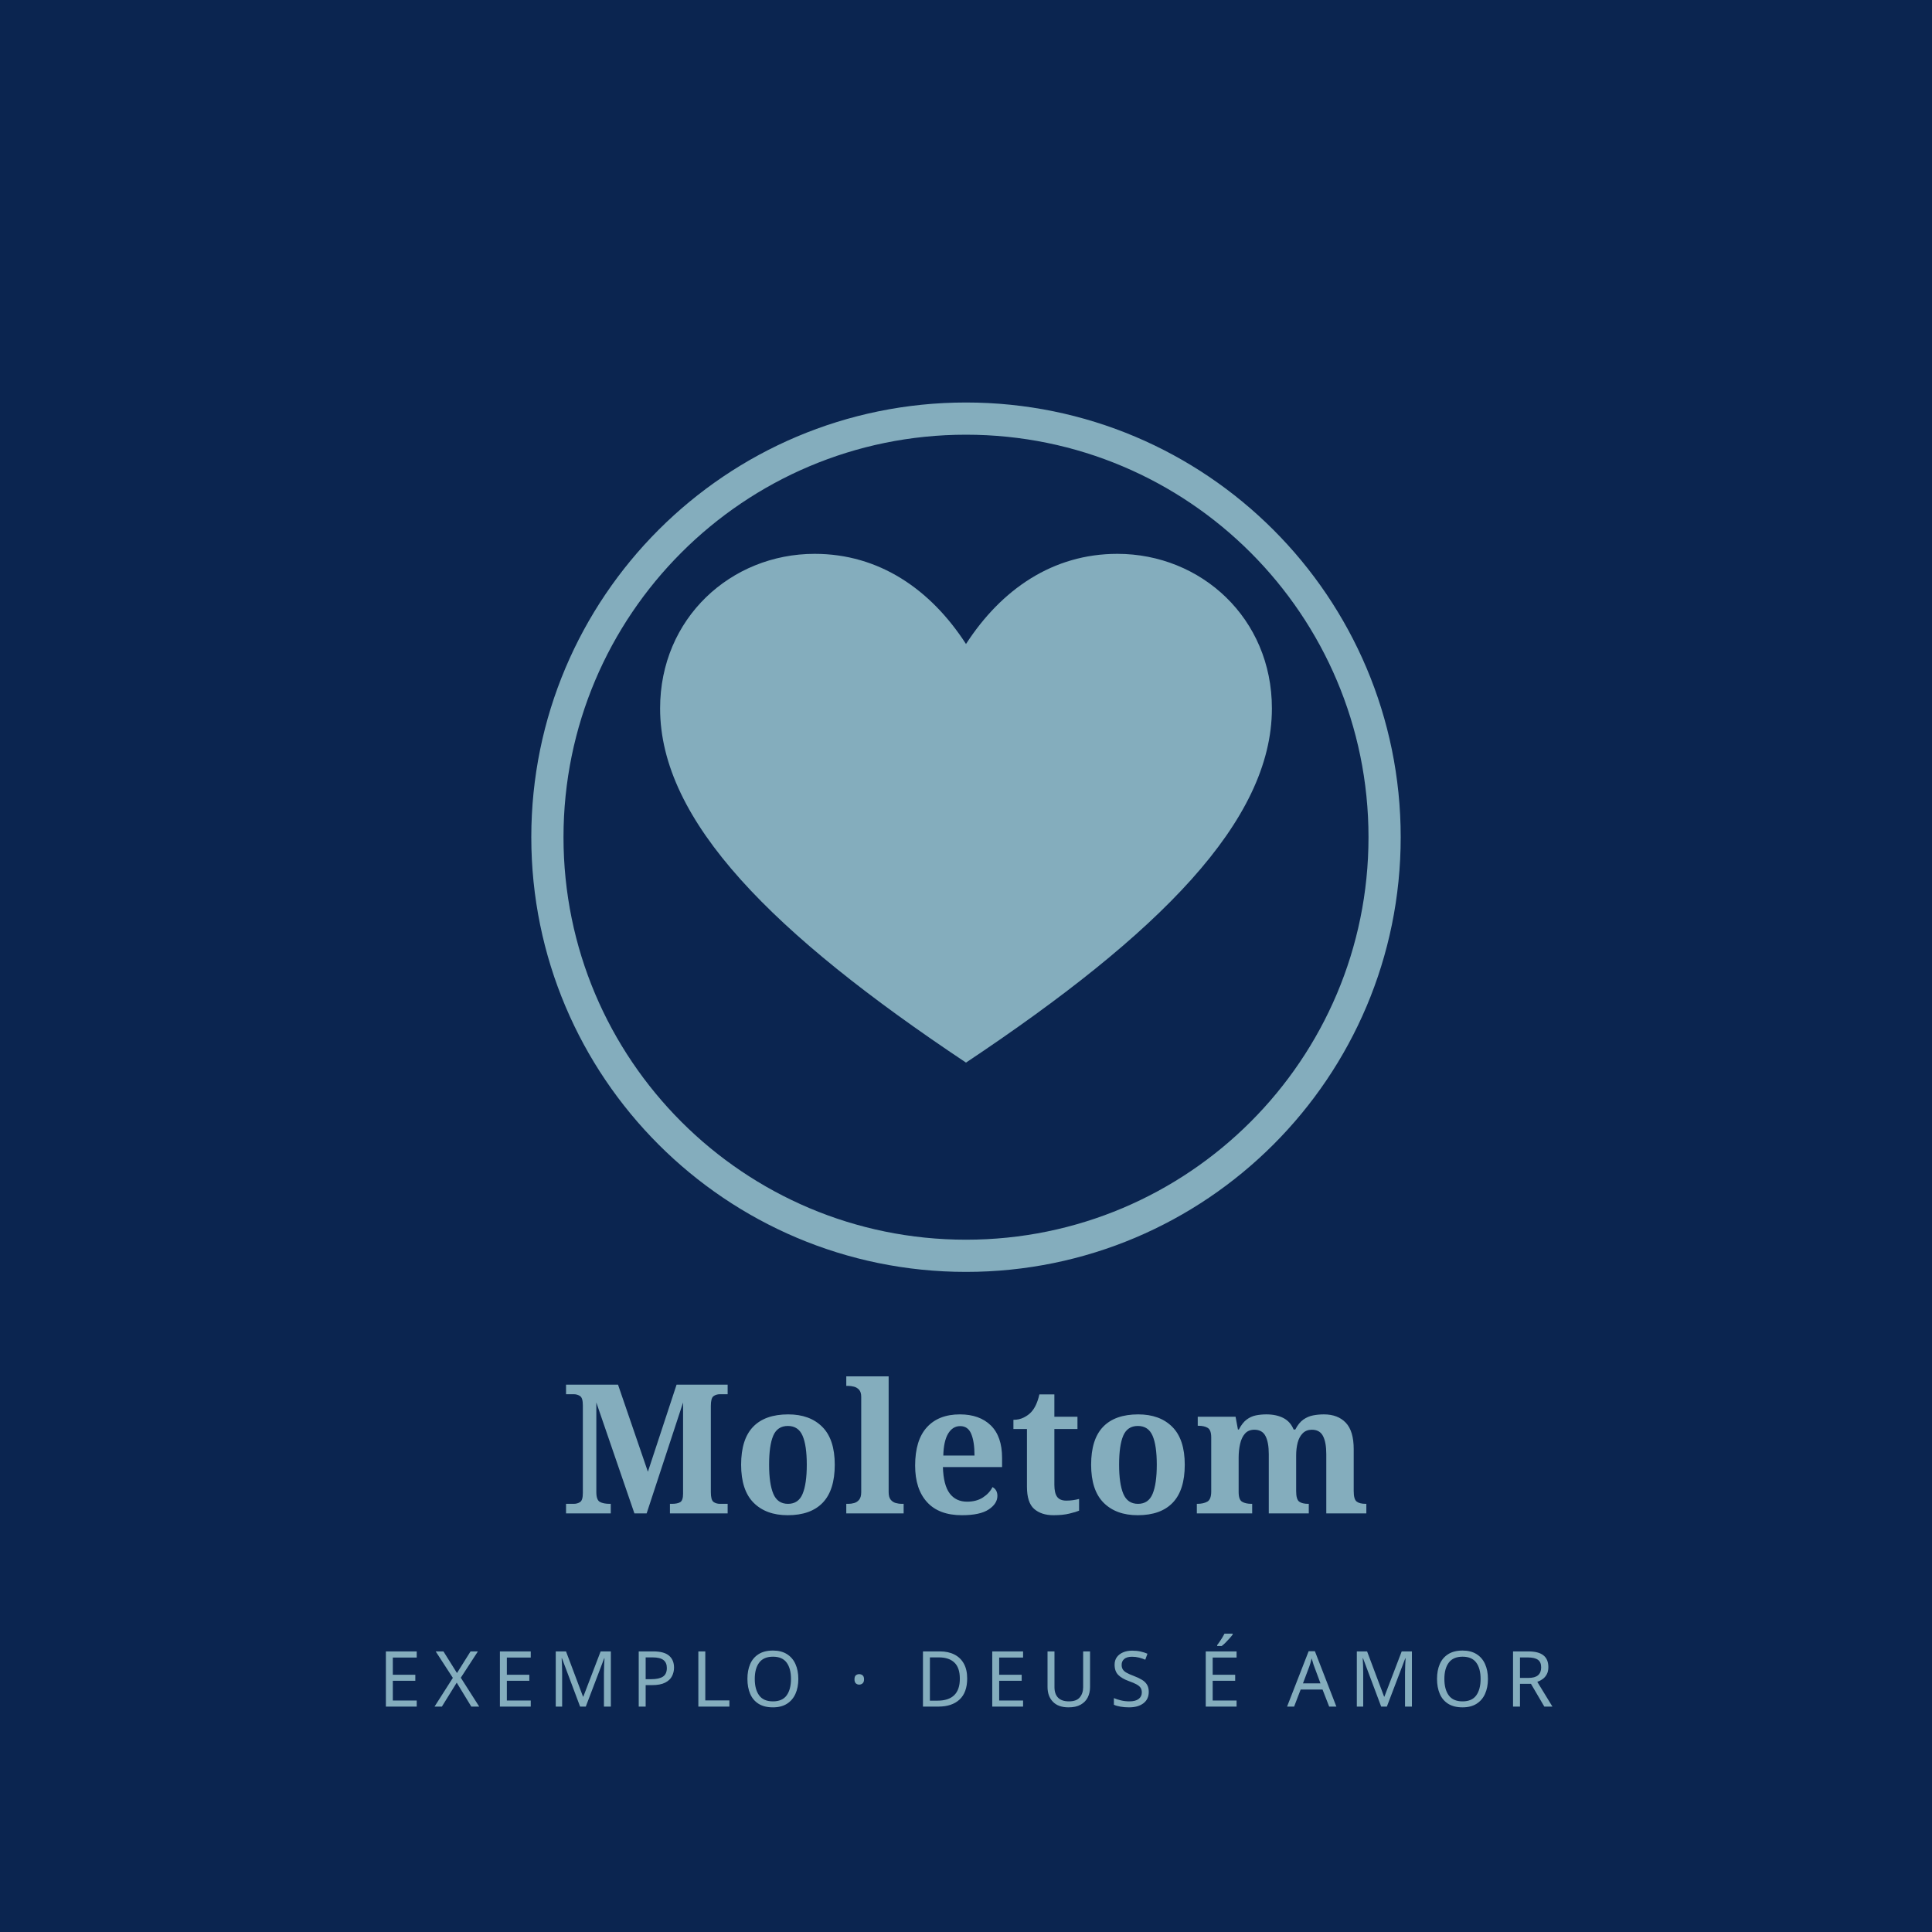
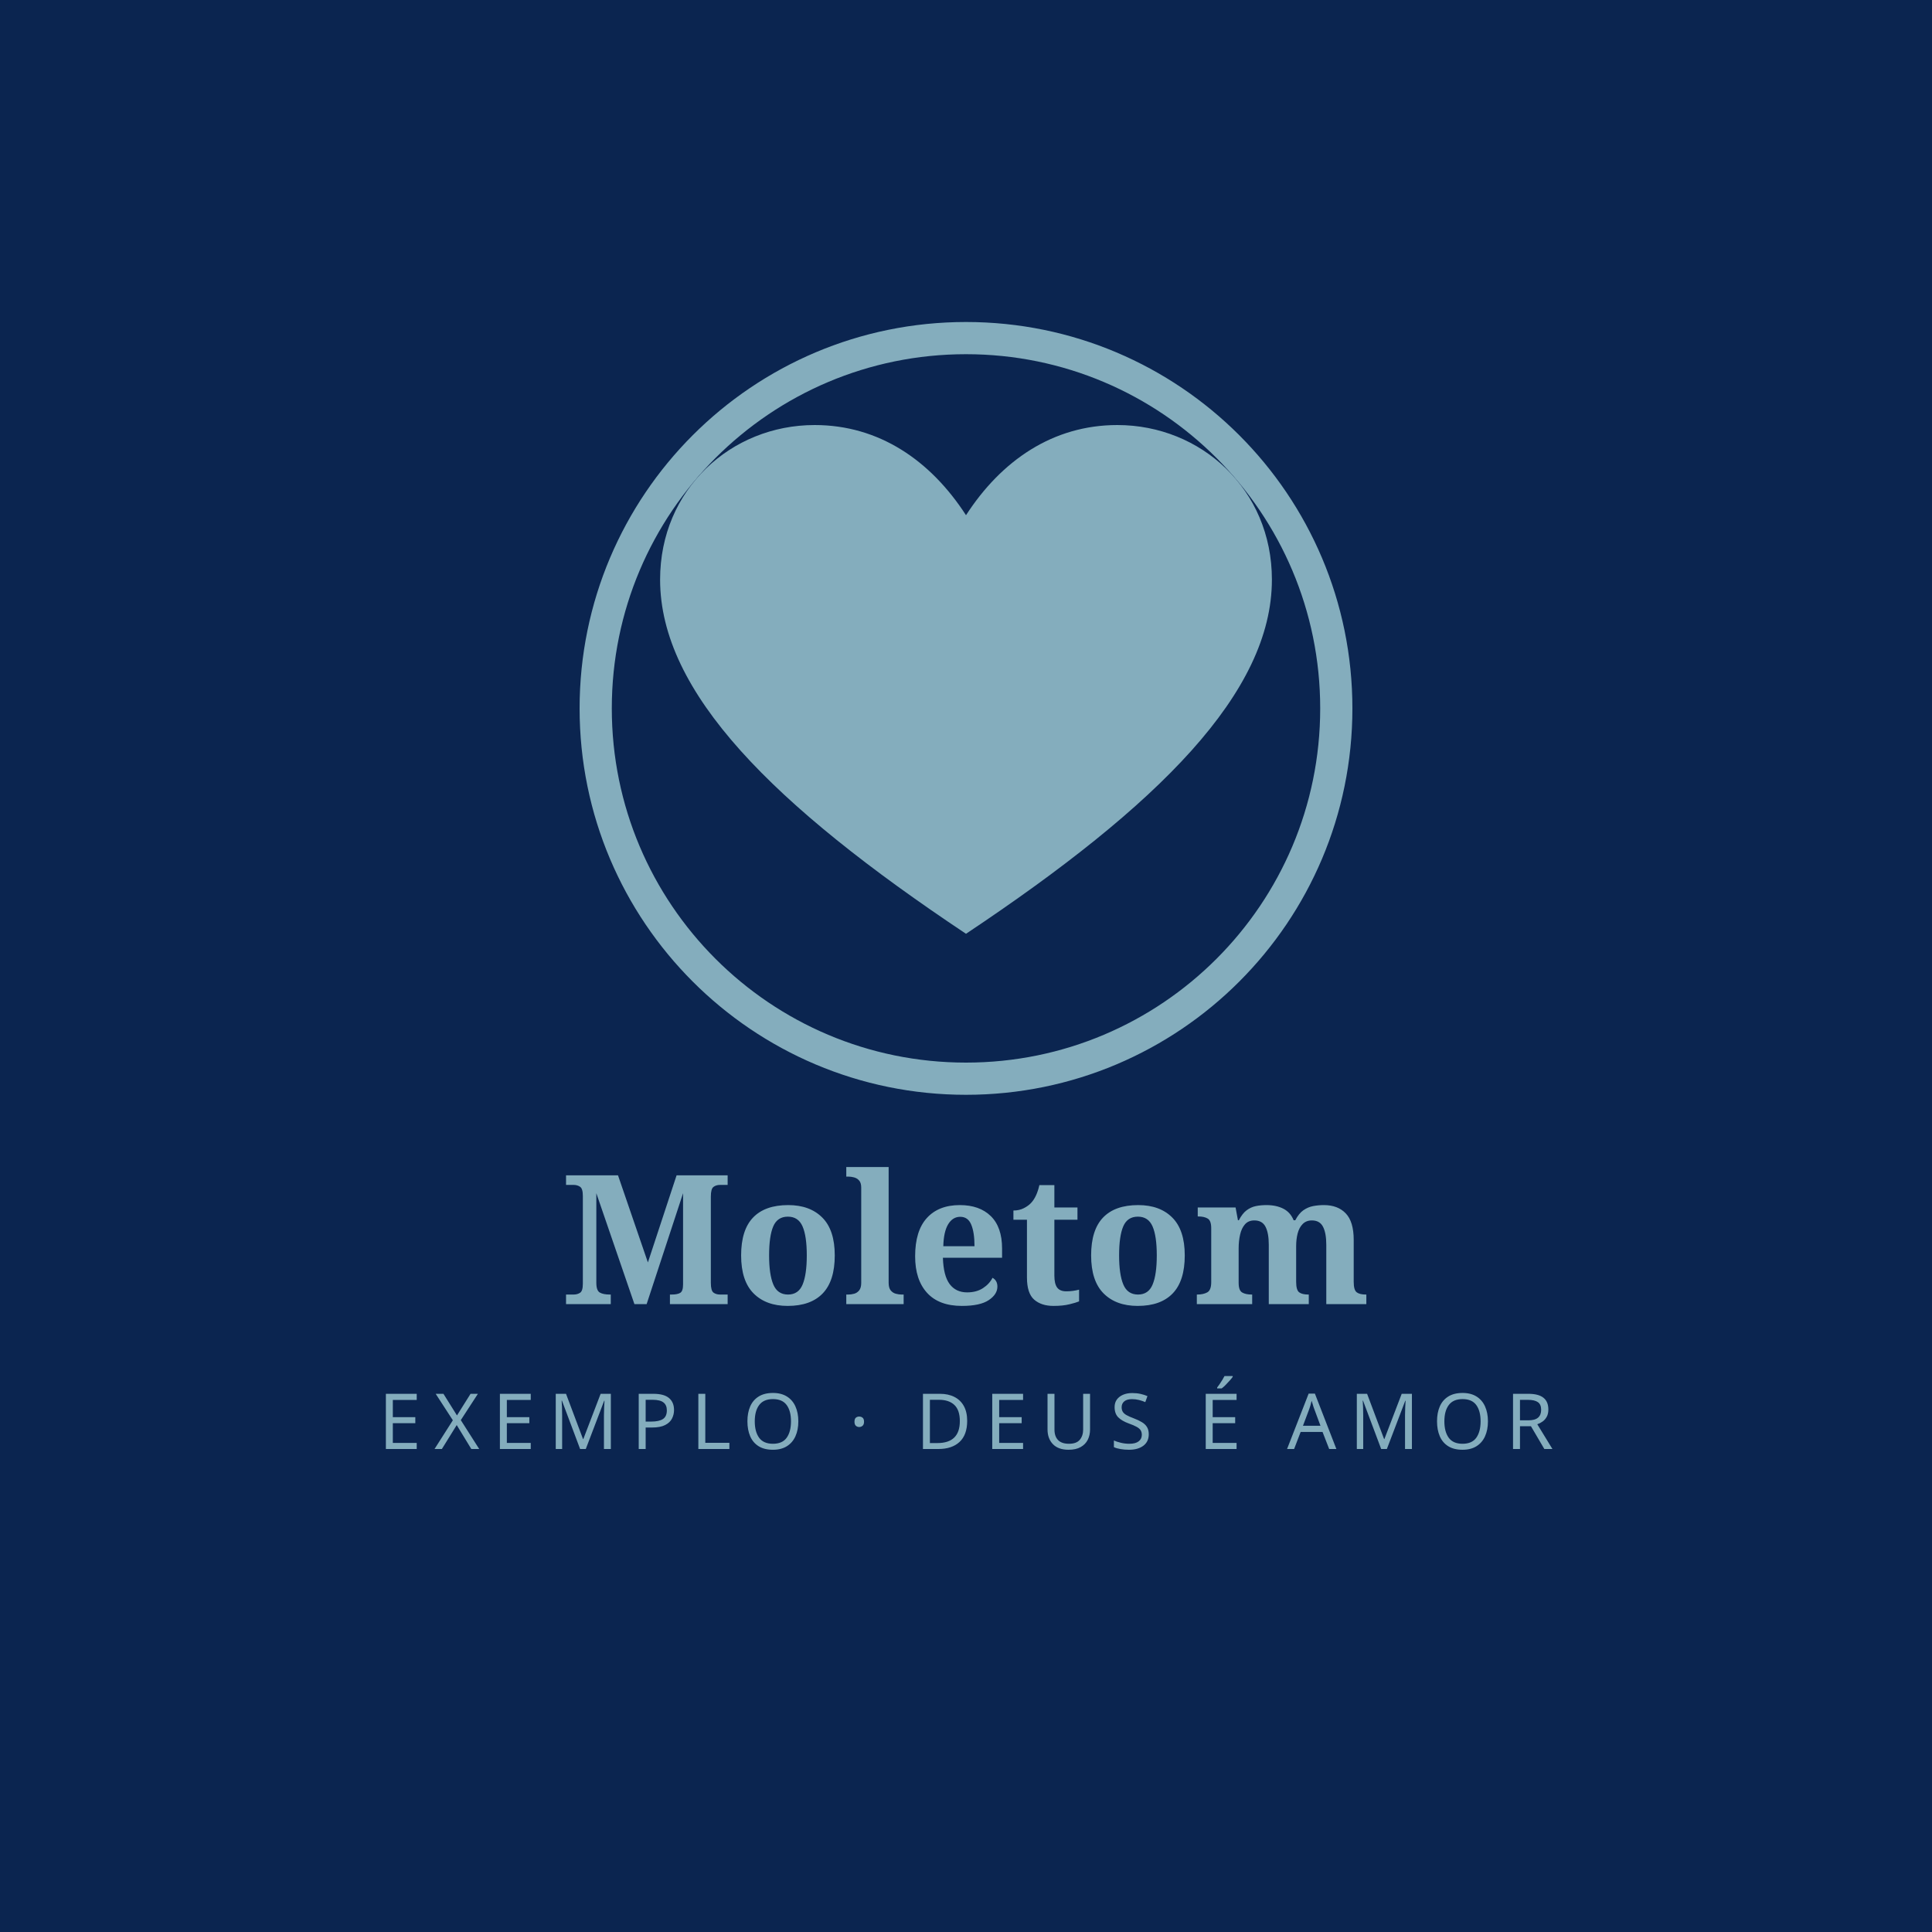
<svg xmlns="http://www.w3.org/2000/svg" viewBox="0 0 600 600" role="img" aria-label="Moletom Deus é Amor (imagem ilustrativa)">
  <rect width="600" height="600" fill="#0B2550" />
-   <circle cx="300" cy="260" r="130" fill="none" stroke="#84ADBD" stroke-width="10" />
-   <path d="M300 330c-60-40-95-75-95-110 0-28 22-48 48-48 20 0 36 11 47 28 11-17 27-28 47-28 26 0 48 20 48 48 0 35-35 70-95 110z" fill="#84ADBD" />
-   <text x="300" y="470" text-anchor="middle" font-family="Georgia, serif" font-size="56" font-weight="700" fill="#84ADBD">Moletom</text>
-   <text x="300" y="530" text-anchor="middle" font-family="sans-serif" font-size="24" letter-spacing="4" fill="#84ADBD">EXEMPLO · DEUS É AMOR</text>
+   <circle cx="300" cy="220" r="115" fill="none" stroke="#84ADBD" stroke-width="10" />
+   <path d="M300 290c-60-40-95-75-95-110 0-28 22-48 48-48 20 0 36 11 47 28 11-17 27-28 47-28 26 0 48 20 48 48 0 35-35 70-95 110z" fill="#84ADBD" />
+   <text x="300" y="405" text-anchor="middle" font-family="Georgia, serif" font-size="56" font-weight="700" fill="#84ADBD">Moletom</text>
+   <text x="300" y="450" text-anchor="middle" font-family="sans-serif" font-size="24" letter-spacing="4" fill="#84ADBD">EXEMPLO · DEUS É AMOR</text>
</svg>
